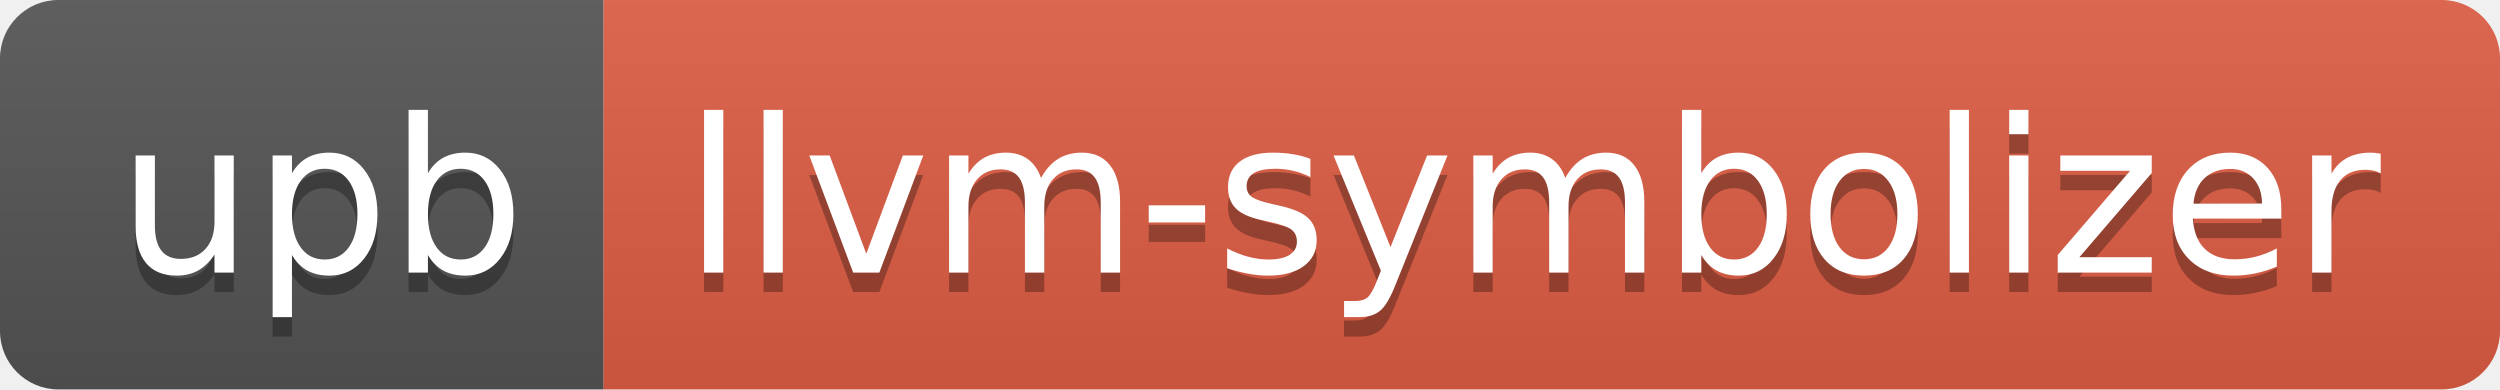
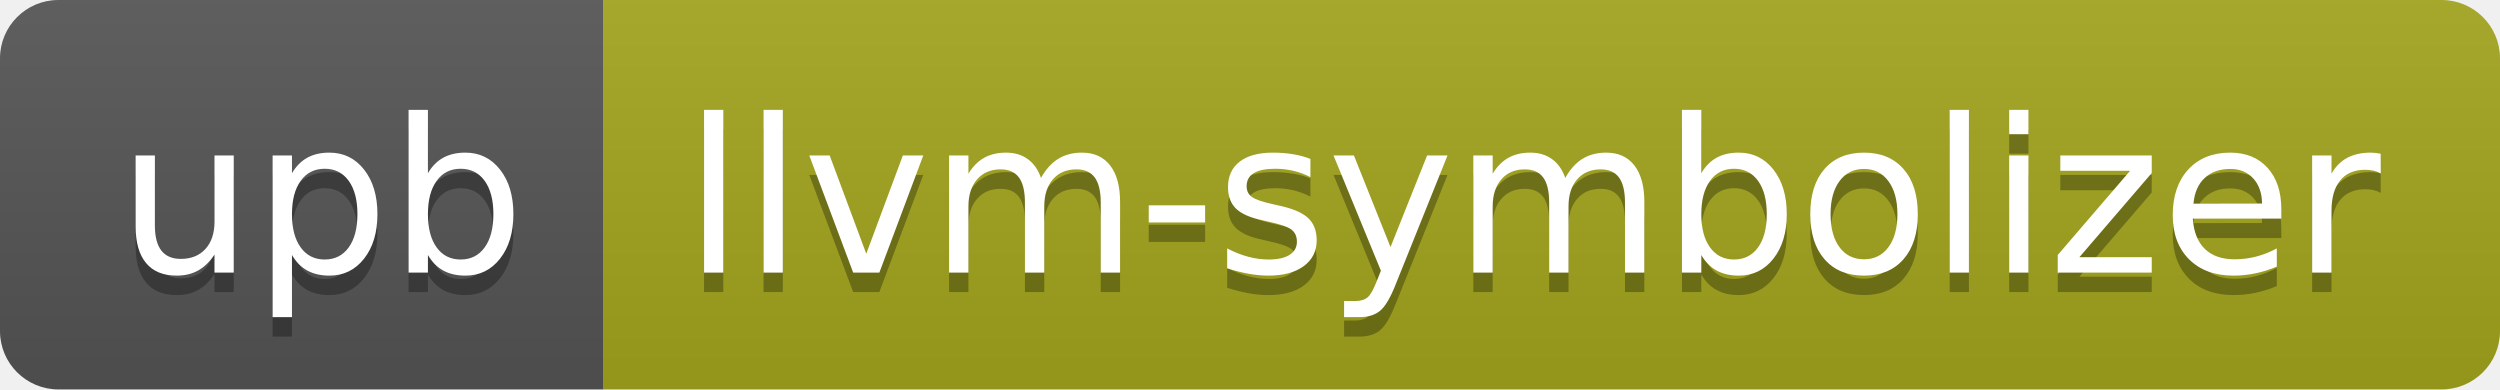
- <svg xmlns="http://www.w3.org/2000/svg" height="20" width="128.4">
+ <svg xmlns="http://www.w3.org/2000/svg" width="128.4" height="20">
  <linearGradient id="smooth" x2="0" y2="100%">
    <stop offset="0" stop-color="#bbb" stop-opacity=".1" />
    <stop offset="1" stop-opacity=".1" />
  </linearGradient>
  <clipPath id="round">
-     <rect fill="#fff" height="20" rx="3" width="128.4" />
+     <rect width="128.4" height="20" rx="3" fill="#fff" />
  </clipPath>
  <g clip-path="url(#round)">
-     <rect fill="#555" height="20" width="31.0" />
-     <rect fill="#e05d44" height="20" width="97.4" x="31.0" />
-     <rect fill="url(#smooth)" height="20" width="128.4" />
+     <rect width="31.0" height="20" fill="#555" />
+     <rect x="31.0" width="97.4" height="20" fill="#a4a61d" />
+     <rect width="128.4" height="20" fill="url(#smooth)" />
  </g>
-   <g fill="#fff" font-family="DejaVu Sans,Verdana,Geneva,sans-serif" font-size="110" text-anchor="middle">
-     <text fill="#010101" fill-opacity=".3" lengthAdjust="spacing" textLength="210.0" transform="scale(0.1)" x="165.0" y="150">upb</text>
-     <text lengthAdjust="spacing" textLength="210.0" transform="scale(0.1)" x="165.0" y="140">upb</text>
-     <text fill="#010101" fill-opacity=".3" lengthAdjust="spacing" textLength="874.0" transform="scale(0.1)" x="787.0" y="150">llvm-symbolizer</text>
-     <text lengthAdjust="spacing" textLength="874.0" transform="scale(0.1)" x="787.0" y="140">llvm-symbolizer</text>
+   <g fill="#fff" text-anchor="middle" font-family="DejaVu Sans,Verdana,Geneva,sans-serif" font-size="110">
+     <text x="165.0" y="150" fill="#010101" fill-opacity=".3" transform="scale(0.1)" textLength="210.0" lengthAdjust="spacing">upb</text>
+     <text x="165.0" y="140" transform="scale(0.1)" textLength="210.0" lengthAdjust="spacing">upb</text>
+     <text x="787.0" y="150" fill="#010101" fill-opacity=".3" transform="scale(0.1)" textLength="874.0" lengthAdjust="spacing">llvm-symbolizer</text>
+     <text x="787.0" y="140" transform="scale(0.1)" textLength="874.0" lengthAdjust="spacing">llvm-symbolizer</text>
  </g>
</svg>
